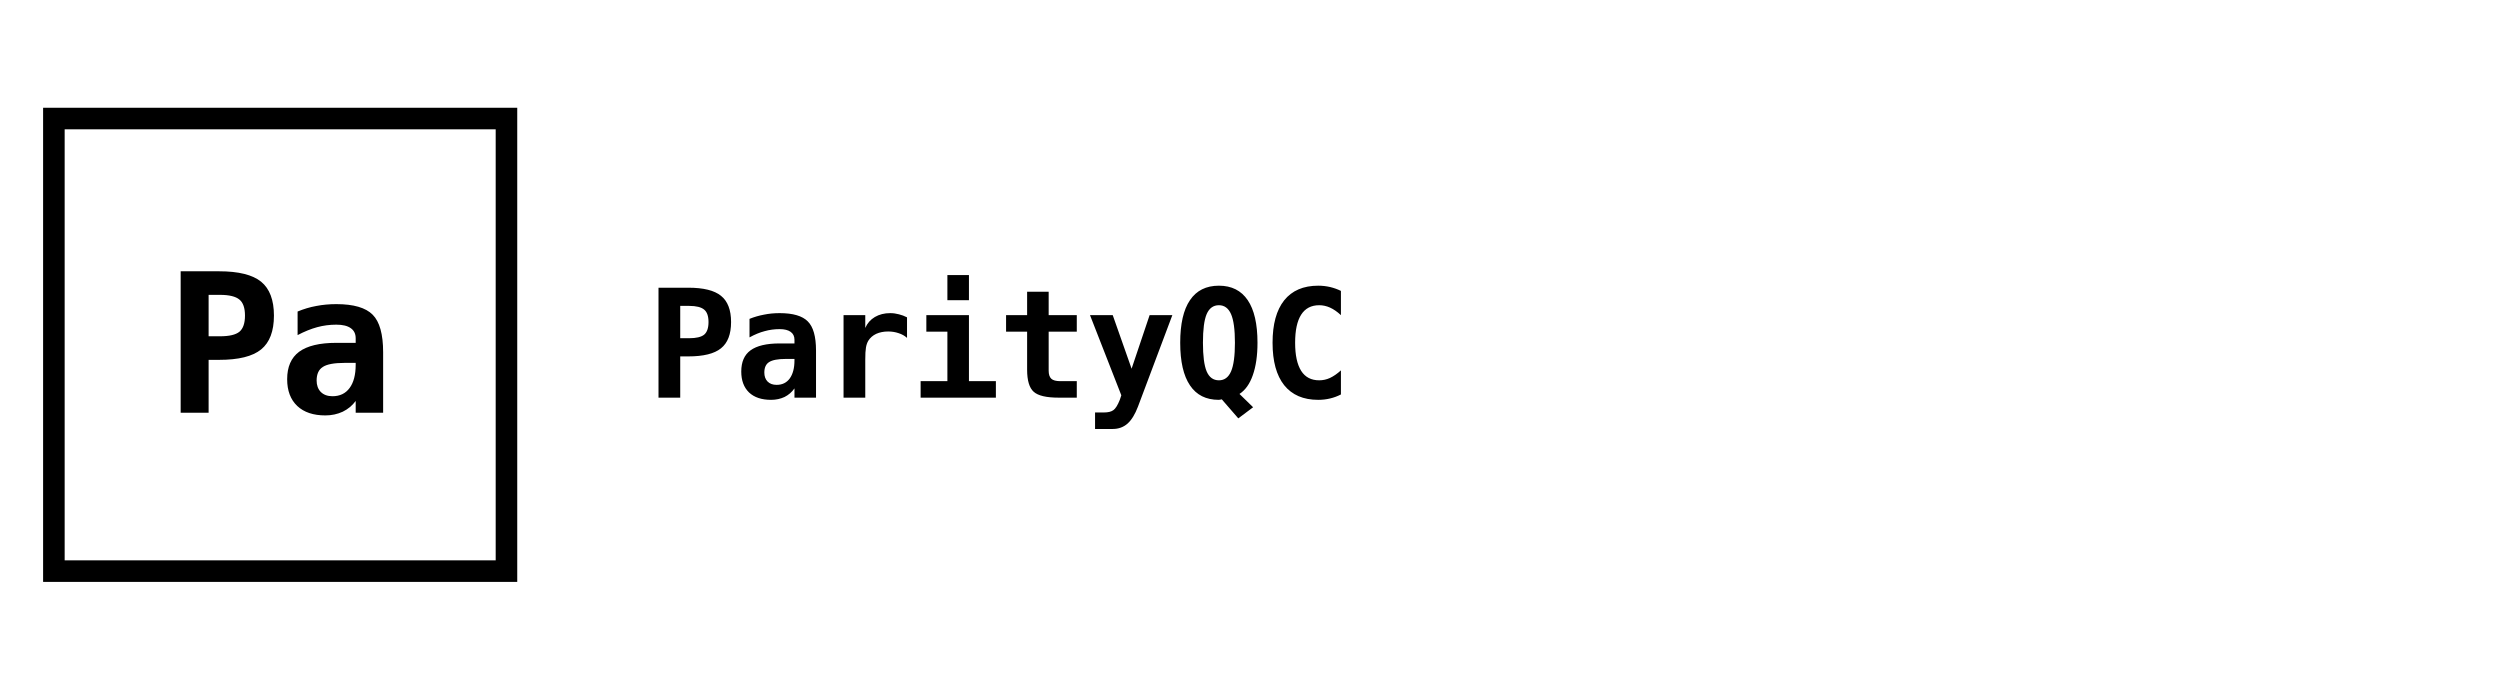
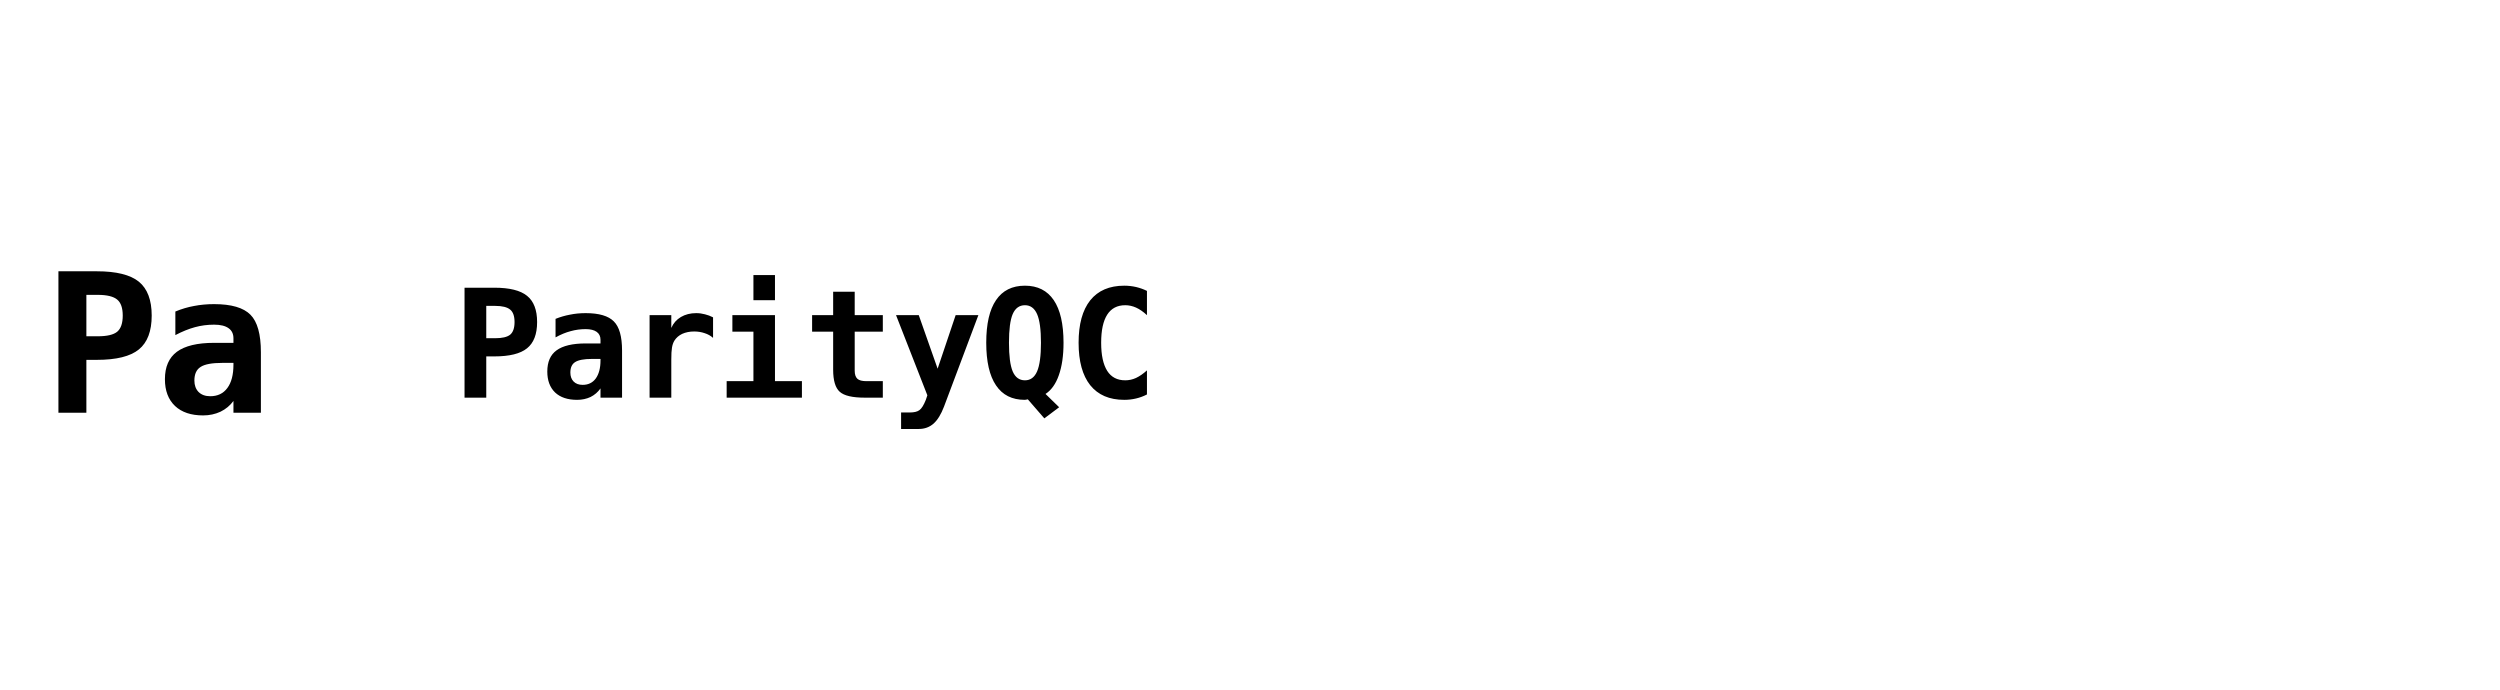
<svg xmlns="http://www.w3.org/2000/svg" data-generated="qpubench" viewBox="0 0 232 64" width="232" height="64" role="img" aria-label="ParityQC">
  <style>
    text { font-family: "IBM Plex Mono", ui-monospace, SFMono-Regular, Menlo, Consolas, monospace; fill: #000000; letter-spacing: -0.02em; }
    .wm { font-weight: 600; }
    .mg { font-weight: 600; }
  </style>
-   <rect x="5" y="11" width="42" height="42" fill="none" stroke="#000000" stroke-width="2" />
-   <text class="mg" x="26" y="38.3" font-size="18" text-anchor="middle">Pa</text>
-   <text class="wm" x="60" y="36.9" font-size="14">ParityQC</text>
+   <text class="mg" x="4" y="38.3" font-size="18">Pa</text>
+   <text class="wm" x="42" y="36.9" font-size="14">ParityQC</text>
</svg>
